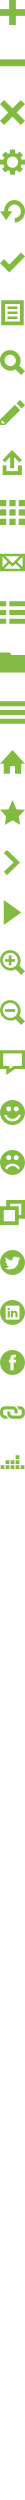
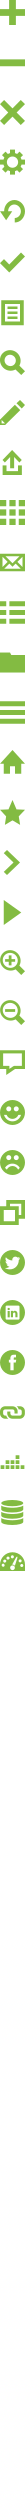
<svg xmlns="http://www.w3.org/2000/svg" version="1.1" id="Layer_1" x="0px" y="0px" viewBox="-10 -208 20 2000" enable-background="new -10 -208 20 2000" xml:space="preserve">
  <path fill="#83BB42" d="M-2-88.3v2.8c-0.6,0.2-1.2,0.4-1.7,0.7l-1.9-1.9l-2.8,2.8l1.9,1.9c-0.3,0.5-0.5,1.1-0.7,1.7H-10v4h2.8  c0.2,0.6,0.4,1.2,0.7,1.7l-1.9,1.9l2.8,2.8l1.9-1.9c0.5,0.3,1.1,0.5,1.7,0.7v2.8h4v-2.8c0.6-0.2,1.2-0.4,1.7-0.7l1.9,1.9l2.8-2.8  l-1.9-1.9c0.3-0.5,0.5-1.1,0.7-1.7H10v-4H7.2C7-80.9,6.8-81.5,6.5-82l1.9-1.9l-2.8-2.8l-1.9,1.9c-0.5-0.3-1.1-0.5-1.7-0.7v-2.8H-2z   M-4.5-78.3c0-2.5,2-4.5,4.5-4.5s4.5,2,4.5,4.5s-2,4.5-4.5,4.5S-4.5-75.8-4.5-78.3z" />
  <path fill="#83BB42" d="M1.5-48c-4.5,0-8.2,4-8.2,9H-10l4.9,7.2l4.9-7.2h-3.3c0-3,2.2-5.4,4.9-5.4S6.7-42,6.7-39s-2.2,5.4-4.9,5.4  v3.6c4.5,0,8.2-4,8.2-9S6.1-48,1.5-48z" />
  <path fill="#83BB42" d="M7.4,118.8L10,116l-4-4l-2.8,2.6L7.4,118.8z M-10,127.7v4.3h4.1l12.1-11.9l-4.3-4.3L-10,127.7z M-6,130.7  h-2.7V128L-6,130.7z" />
  <polygon fill="#83BB42" points="5,445.1 6.1,451.9 0,448.3 -6.1,451.9 -5.1,445.1 -10,439.8 -3.2,439.5 0,432 3.2,439.5 10,439.8   " />
  <polygon fill="#83BB42" points="6,482 -4.4,472 -7,474.5 0.8,482 -7,489.5 -4.4,492 " />
  <polygon fill="#83BB42" points="-2.6,10 10,-2.8 6.8,-6 -2.6,3.6 -6.8,-0.7 -10,2.5 " />
  <path fill="#83BB42" d="M-7.9,172h3.1h9.2h3.1v-3.1v-4.6H4.4v4.6h-9.2v-4.6h-3.1v4.6L-7.9,172z M-1.8,166.6h3.1v-9l4.2,4.4l1.9-2  l-7.7-8l-7.7,8l1.9,2l4.2-4.4v9H-1.8z" />
  <g>
    <rect x="-10" y="353" fill="#83BB42" width="20" height="4" />
    <rect x="-10" y="360" fill="#83BB42" width="20" height="4" />
    <rect x="-10" y="367" fill="#83BB42" width="20" height="4" />
  </g>
  <polygon fill="#83BB42" points="10,-200.7 2.7,-200.7 2.7,-208 -2.7,-208 -2.7,-200.7 -10,-200.7 -10,-195.3 -2.7,-195.3 -2.7,-188   2.7,-188 2.7,-195.3 10,-195.3 " />
  <path fill="#83BB42" d="M10,89l-4.5-4.5c1.7-3.1,1.2-7.2-1.5-9.9c-3.3-3.3-8.5-3.3-11.7-0.2s-3.1,8.4,0.2,11.7  c2.7,2.7,6.7,3.2,9.9,1.5L7,92L10,89z M-5,83.5c-1.8-1.8-1.8-4.6-0.1-6.4s4.6-1.7,6.4,0.1c1.8,1.8,1.8,4.6,0.1,6.4S-3.2,85.2-5,83.5  z" />
  <g>
    <polygon fill="#83BB42" points="-0.8,556.3 -3,556.3 -3,559.3 -5.9,559.3 -5.9,561.4 -3,561.4 -3,564.3 -0.8,564.3 -0.8,561.4    2.1,561.4 2.1,559.3 -0.8,559.3  " />
    <path fill="#83BB42" d="M5.5,564.5c1.7-3.1,1.2-7.2-1.5-9.9c-3.3-3.3-8.5-3.3-11.6-0.2c-3.2,3.2-3.1,8.4,0.2,11.6   c2.7,2.7,6.7,3.2,9.9,1.5L7,572l3-3L5.5,564.5z M2.5,564.6c-2.3,2.3-6.1,2.3-8.5-0.1c-2.4-2.4-2.4-6.2-0.1-8.5   c2.3-2.3,6.1-2.3,8.5,0.1C4.8,558.5,4.8,562.3,2.5,564.6z" />
  </g>
  <g>
    <rect x="-5.9" y="599.3" fill="#83BB42" width="8" height="2.2" />
    <path fill="#83BB42" d="M5.5,604.5c1.7-3.1,1.2-7.2-1.5-9.9c-3.3-3.3-8.5-3.3-11.6-0.2c-3.2,3.2-3.1,8.4,0.2,11.6   c2.7,2.7,6.7,3.2,9.9,1.5L7,612l3-3L5.5,604.5z M2.5,604.6c-2.3,2.3-6.1,2.3-8.5-0.1c-2.4-2.4-2.4-6.2-0.1-8.5   c2.3-2.3,6.1-2.3,8.5,0.1C4.8,598.5,4.8,602.3,2.5,604.6z" />
  </g>
  <polygon fill="#83BB42" points="-7,512 7,522 -7,532 " />
  <path fill="#83BB42" d="M-10,235v14h20v-14H-10z M8,245.6l-4.1-4.1l4.1-4.1V245.6z M0,245.4l2.5-2.5l4.1,4.1H-6.6l4.1-4.1L0,245.4z   M5.6,237L0,242.6l-5.6-5.6H5.6z M-3.9,241.5l-4.1,4.1v-8.2L-3.9,241.5z" />
  <polygon fill="#83BB42" points="-10,403 -7,403 -7,411 -2,411 -2,405 2,405 2,411 7,411 7,403 10,403 0,392 " />
  <g>
    <rect x="-10" y="192" fill="#83BB42" width="5" height="5" />
    <rect x="-10" y="199.5" fill="#83BB42" width="5" height="5" />
    <rect x="-10" y="207" fill="#83BB42" width="5" height="5" />
    <rect x="-2.5" y="192" fill="#83BB42" width="5" height="5" />
    <rect x="-2.5" y="199.5" fill="#83BB42" width="5" height="5" />
    <rect x="-2.5" y="207" fill="#83BB42" width="5" height="5" />
    <rect x="5" y="192" fill="#83BB42" width="5" height="5" />
    <rect x="5" y="199.5" fill="#83BB42" width="5" height="5" />
    <rect x="5" y="207" fill="#83BB42" width="5" height="5" />
  </g>
  <g>
    <rect x="-10" y="273" fill="#83BB42" width="5" height="4" />
    <rect x="-10" y="280" fill="#83BB42" width="5" height="4" />
    <rect x="-10" y="287" fill="#83BB42" width="5" height="4" />
    <rect x="-2.5" y="273" fill="#83BB42" width="12.5" height="4" />
    <rect x="-2.5" y="280" fill="#83BB42" width="12.5" height="4" />
    <rect x="-2.5" y="287" fill="#83BB42" width="12.5" height="4" />
  </g>
  <g>
    <path fill="#83BB42" d="M-9,32.2v20H9v-20H-9z M6,49.2H-6v-14H6V49.2z" />
    <rect x="-4" y="37.2" fill="#83BB42" width="8" height="2" />
    <rect x="-4" y="41.2" fill="#83BB42" width="8" height="2" />
    <rect x="-4" y="45.2" fill="#83BB42" width="8" height="2" />
  </g>
  <rect x="-10" y="-160.5" fill="#83BB42" width="20" height="5.5" />
  <polygon fill="#83BB42" points="10,-124.7 6.6,-128 0,-121.3 -6.7,-128 -10,-124.7 -3.4,-118 -10,-111.3 -6.7,-108 0,-114.7   6.6,-108 10,-111.3 3.3,-118 " />
  <polygon fill="#83BB42" points="-2,314 -10,314 -10,330 10,330 10,316 -1,316 " />
  <path fill="#83BB42" d="M7.5,634.7v10H2H1.2l-0.9,0.5l-2.8,1.9v-2.4h-2h-3v-10H7.5 M10,632.2h-20v15h5v4.8l7-4.8h8V632.2L10,632.2z" />
  <path fill="#83BB42" d="M0,672c-5.5,0-10,4.5-10,10c0,5.5,4.5,10,10,10s10-4.5,10-10C10,676.5,5.5,672,0,672z M3,677.1  c1.1,0,2,0.9,2,2c0,1.1-0.9,2-2,2s-2-0.9-2-2C1,678,1.9,677.1,3,677.1z M-3,677.1c1.1,0,2,0.9,2,2c0,1.1-0.9,2-2,2s-2-0.9-2-2  C-5,678-4.1,677.1-3,677.1z M0,689.1c-3.2,0-6-2.2-6.8-5.2h2.1c0.7,1.9,2.5,3.2,4.7,3.2s3.9-1.3,4.7-3.2h2.1  C6,686.9,3.2,689.1,0,689.1z" />
  <path fill="#83BB42" d="M0,712c-5.5,0-10,4.5-10,10c0,5.5,4.5,10,10,10s10-4.5,10-10C10,716.5,5.5,712,0,712z M3,716.1  c1.1,0,2,0.9,2,2c0,1.1-0.9,2-2,2s-2-0.9-2-2C1,717,1.9,716.1,3,716.1z M-3,716.1c1.1,0,2,0.9,2,2c0,1.1-0.9,2-2,2s-2-0.9-2-2  C-5,717-4.1,716.1-3,716.1z M4.5,727.7c-0.8-1.7-2.5-2.9-4.5-2.9s-3.7,1.2-4.5,2.9c-0.6-0.4-1-0.9-1.5-1.5c1.2-2,3.4-3.3,5.9-3.3  s4.7,1.3,5.9,3.3C5.5,726.8,5,727.3,4.5,727.7z" />
  <path fill-rule="evenodd" clip-rule="evenodd" fill="#83BB42" d="M10,752H-5v5h-5v15H5v-5h5V752z M2,769h-9v-9h9V769z M7,764H5v-7  h-7v-2h9V764z" />
  <path fill-rule="evenodd" clip-rule="evenodd" fill="#83BB42" d="M5,800c0,0.1,0,0.2,0,0.3c0,3.3-2.5,7.2-7.2,7.2  c-1.4,0-2.8-0.4-3.9-1.1c0.2,0,0.4,0,0.6,0c1.2,0,2.3-0.4,3.1-1.1c-1.1,0-2-0.8-2.4-1.8c0.2,0,0.3,0,0.5,0c0.2,0,0.5,0,0.7-0.1  c-1.2-0.2-2-1.2-2-2.5v0c0.3,0.2,0.7,0.3,1.1,0.3c-0.7-0.5-1.1-1.2-1.1-2.1c0-0.5,0.1-0.9,0.3-1.3c1.2,1.5,3.1,2.5,5.2,2.6  c0-0.2-0.1-0.4-0.1-0.6c0-1.4,1.1-2.5,2.5-2.5c0.7,0,1.4,0.3,1.8,0.8c0.6-0.1,1.1-0.3,1.6-0.6c-0.2,0.6-0.6,1.1-1.1,1.4  c0.5-0.1,1-0.2,1.4-0.4C6,799.2,5.5,799.6,5,800z M0,792c-5.5,0-10,4.5-10,10c0,5.5,4.5,10,10,10s10-4.5,10-10  C10,796.5,5.5,792,0,792z" />
  <g>
    <path fill-rule="evenodd" clip-rule="evenodd" fill="#83BB42" d="M5.6,846.9c0,0.4-0.4,0.8-0.8,0.8h-9.5c-0.5,0-0.8-0.4-0.8-0.8   v-9.6c0-0.4,0.4-0.8,0.8-0.8h9.5c0.5,0,0.8,0.4,0.8,0.8V846.9z M0,832c-5.5,0-10,4.5-10,10s4.5,10,10,10s10-4.5,10-10   S5.5,832,0,832z" />
    <path fill="#83BB42" d="M1.9,840.6c-0.9,0-1.3,0.5-1.5,0.8v0h0l0,0v-0.7h-1.7c0,0.5,0,5.1,0,5.1h1.7V843c0-0.2,0-0.3,0.1-0.4   c0.1-0.3,0.4-0.6,0.9-0.6c0.6,0,0.9,0.5,0.9,1.1v2.7h1.7v-2.9C3.9,841.4,3,840.6,1.9,840.6z" />
    <path fill="#83BB42" d="M-3,838.3c-0.6,0-1,0.4-1,0.9c0,0.5,0.4,0.9,0.9,0.9h0c0.6,0,1-0.4,1-0.9C-2.1,838.7-2.5,838.3-3,838.3z" />
    <rect x="-3.9" y="840.8" fill="#83BB42" width="1.7" height="5.1" />
  </g>
  <path fill-rule="evenodd" clip-rule="evenodd" fill="#83BB42" d="M2.6,882H0.9v6.2h-2.6V882h-1.2v-2.2h1.2v-1.4c0-1,0.5-2.6,2.6-2.6  l1.9,0v2.1H1.5c-0.2,0-0.5,0.1-0.5,0.6v1.3h2L2.6,882z M0,872c-5.5,0-10,4.5-10,10c0,5.5,4.5,10,10,10s10-4.5,10-10  C10,876.5,5.5,872,0,872z" />
  <g>
    <path fill="#83BB42" d="M0,919.5L0,919.5L0,919.5C0,919.5,0,919.5,0,919.5z" />
    <path fill="#83BB42" d="M5.9,917H3.3c0,0,1.4,0.9,1.6,2.5h0.9h0c0.9,0,1.6,0.7,1.6,1.6v1.7c0,0.9-0.7,1.7-1.6,1.7H0   c-0.9,0-1.7-0.8-1.7-1.7v-1.6h-2.5v1.6c0,0.6,0.1,1.2,0.4,1.7C-3.2,926-1.7,927,0,927h5.8c2.3,0,4.1-1.9,4.1-4.2v-1.7   C10,918.8,8.2,917,5.9,917z" />
    <path fill="#83BB42" d="M3.8,919.5C3.2,918,1.7,917,0,917h-5.8c-2.3,0-4.2,1.8-4.2,4.1v1.7c0,2.3,1.9,4.2,4.2,4.2h2.5   c0,0-1.3-0.9-1.7-2.5h-0.8c-0.9,0-1.7-0.8-1.7-1.7v-1.7c0-0.9,0.8-1.6,1.7-1.6H0h0c0.9,0,1.6,0.7,1.6,1.6v1.7c0,0,0,0,0,0h2.5   c0,0,0,0,0,0v-1.7C4.2,920.6,4,920,3.8,919.5z" />
  </g>
  <g>
    <rect x="-9.5" y="964.2" fill-rule="evenodd" clip-rule="evenodd" fill="#83BB42" width="3" height="3" />
    <rect x="-5.5" y="964.2" fill-rule="evenodd" clip-rule="evenodd" fill="#83BB42" width="3" height="3" />
    <rect x="-1.5" y="964.2" fill-rule="evenodd" clip-rule="evenodd" fill="#83BB42" width="3" height="3" />
    <rect x="2.5" y="964.2" fill-rule="evenodd" clip-rule="evenodd" fill="#83BB42" width="3" height="3" />
    <rect x="-5.5" y="960.2" fill-rule="evenodd" clip-rule="evenodd" fill="#83BB42" width="3" height="3" />
    <rect x="-1.5" y="960.2" fill-rule="evenodd" clip-rule="evenodd" fill="#83BB42" width="3" height="3" />
    <rect x="2.5" y="960.2" fill-rule="evenodd" clip-rule="evenodd" fill="#83BB42" width="3" height="3" />
    <rect x="2.5" y="956.2" fill-rule="evenodd" clip-rule="evenodd" fill="#83BB42" width="3" height="3" />
    <rect x="6.5" y="964.2" fill-rule="evenodd" clip-rule="evenodd" fill="#83BB42" width="3" height="3" />
  </g>
+   <g>
+     <g>
+       <ellipse fill="#83BB42" cx="-0.2" cy="994.5" rx="8.8" ry="2.5" />
+     </g>
+     <path fill="#83BB42" d="M-0.2,998.2c-0.8,0-6.3-0.1-8.8-1.7v3c0,1.4,3.9,2.5,8.8,2.5s8.8-1.1,8.8-2.5v-3   C6,998.2,0.5,998.2-0.2,998.2z" />
+     <path fill="#83BB42" d="M-0.2,1003.2c-0.8,0-6.3-0.1-8.8-1.7v3c0,1.4,3.9,2.5,8.8,2.5s8.8-1.1,8.8-2.5v-3   C6,1003.2,0.5,1003.2-0.2,1003.2z" />
+     <path fill="#83BB42" d="M-0.2,1008.2c-0.8,0-6.3-0.1-8.8-1.7v3c0,1.4,3.9,2.5,8.8,2.5s8.8-1.1,8.8-2.5v-3   C6,1008.2,0.5,1008.2-0.2,1008.2z" />
+   </g>
+   <path fill="#83BB42" d="M0,1033.8c-5.5,0-10,4.5-10,10v5h20v-5C10,1038.2,5.5,1033.8,0,1033.8z M-0.1,1036.2c0.7,0,1.2,0.6,1.2,1.2  c0,0.3-0.1,0.6-0.3,0.9c-0.2,0.2-0.6,0.4-0.9,0.4h0c-0.7,0-1.2-0.5-1.2-1.2C-1.3,1036.8-0.8,1036.2-0.1,1036.2z M-7.4,1045.4  L-7.4,1045.4c-0.5,0-0.8-0.2-1-0.5c-0.2-0.3-0.3-0.6-0.3-0.9c0.1-0.6,0.6-1.1,1.2-1.1l0.1,0c0.3,0,0.6,0.2,0.8,0.5  c0.2,0.3,0.3,0.6,0.3,0.9C-6.3,1044.9-6.8,1045.4-7.4,1045.4z M-5.2,1041.5c-0.3,0.4-0.6,0.6-1,0.6c-0.3,0-0.5-0.1-0.7-0.2  c-0.2-0.2-0.4-0.4-0.5-0.8c-0.1-0.3,0-0.7,0.2-0.9c0.4-0.6,1.2-0.7,1.7-0.3C-4.9,1040.2-4.8,1040.9-5.2,1041.5z M-3,1039.5  c-0.2,0.1-0.4,0.2-0.6,0.2c-0.5,0-0.9-0.3-1.1-0.6c-0.3-0.6-0.1-1.4,0.5-1.7c0.6-0.3,1.4-0.1,1.7,0.5  C-2.1,1038.4-2.3,1039.2-3,1039.5z M0,1048.1c-1,0-1.9-0.8-1.9-1.9c0-1,0.8-1.9,1.9-1.9s1.9,0.8,1.9,1.9  C1.9,1047.3,1,1048.1,0,1048.1z M3.8,1038.7l-1.9,5.9c-0.5-0.5-1.1-0.9-1.9-0.9c-0.1,0-0.2,0-0.3,0l3-5.5c0.3-0.6,0.8-1,1.1-0.9  C4,1037.5,4,1038.1,3.8,1038.7z M5.1,1041.4c-0.2-0.3-0.3-0.6-0.2-0.9c0.1-0.3,0.2-0.6,0.5-0.8c0.6-0.4,1.4-0.2,1.7,0.3  c0.2,0.3,0.3,0.6,0.2,0.9c-0.1,0.3-0.2,0.6-0.5,0.8c-0.2,0.2-0.5,0.2-0.7,0.2C5.7,1041.9,5.3,1041.7,5.1,1041.4z M8.1,1045.4  c-0.2,0.2-0.5,0.2-0.7,0.2c-0.4,0-0.8-0.2-1-0.5c-0.2-0.3-0.3-0.6-0.2-0.9c0.1-0.3,0.2-0.6,0.5-0.8c0.6-0.4,1.4-0.2,1.7,0.3  c0.2,0.3,0.3,0.6,0.2,0.9C8.6,1044.9,8.4,1045.2,8.1,1045.4z" />
</svg>
